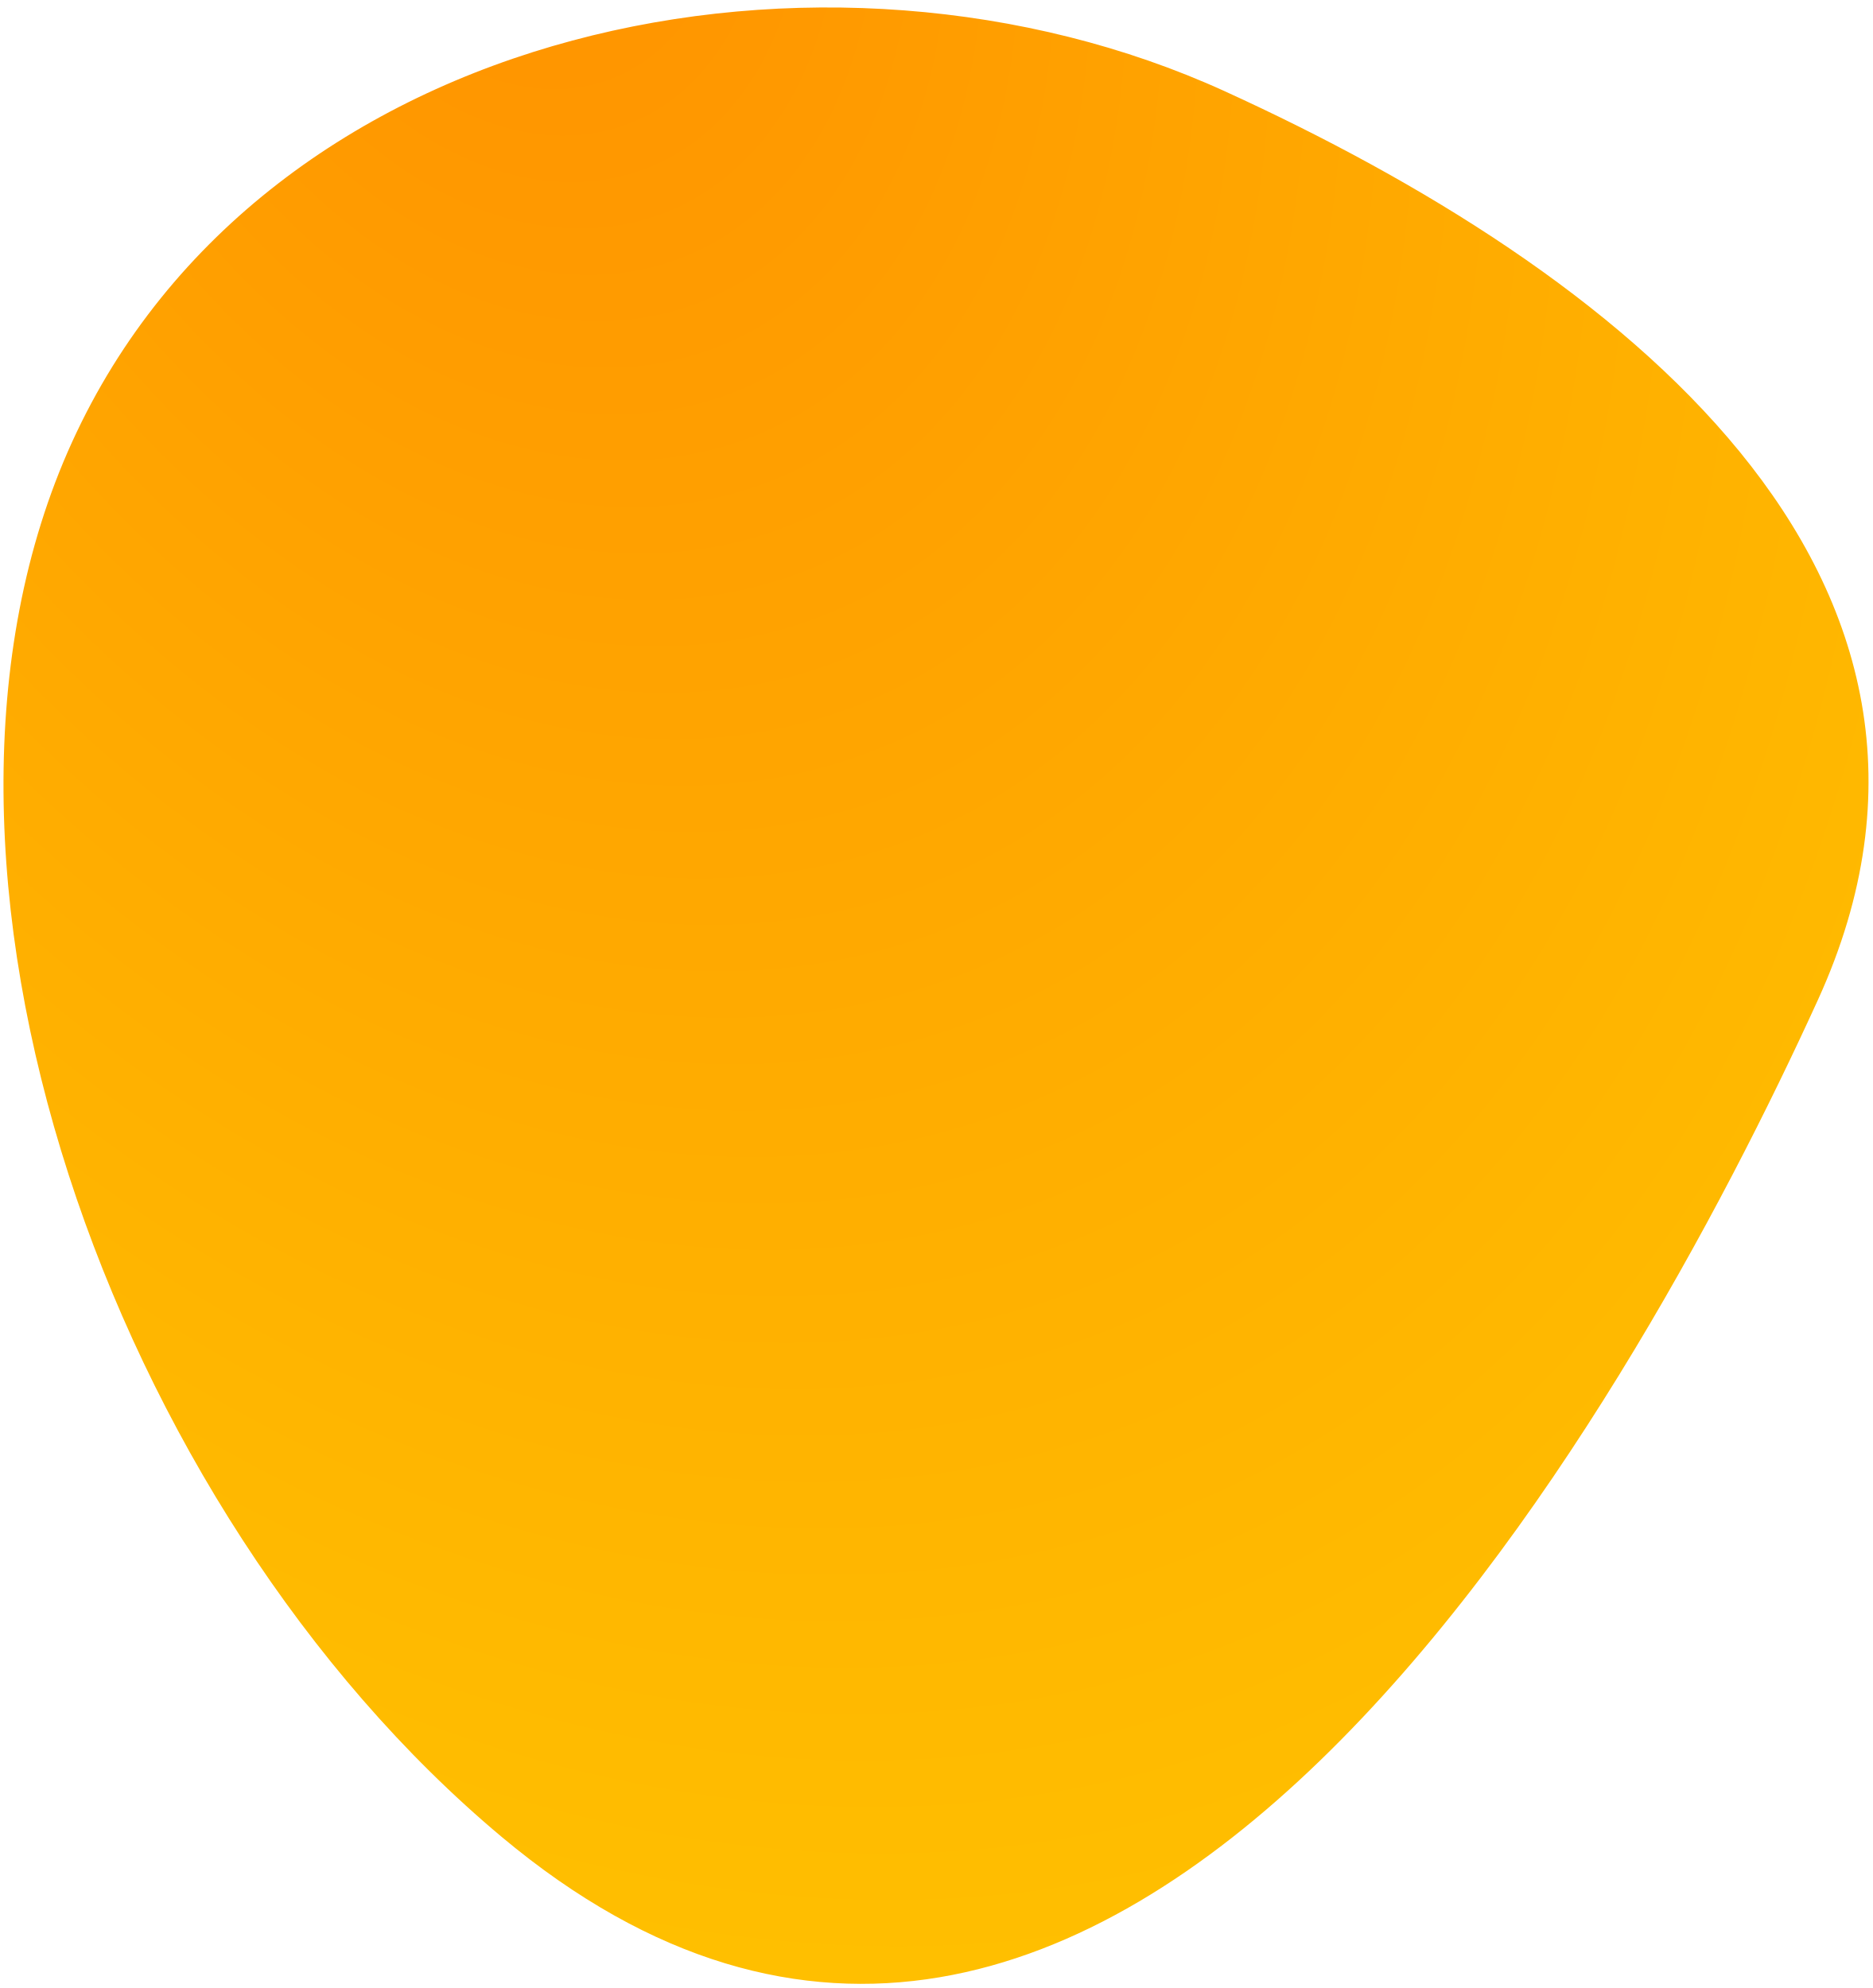
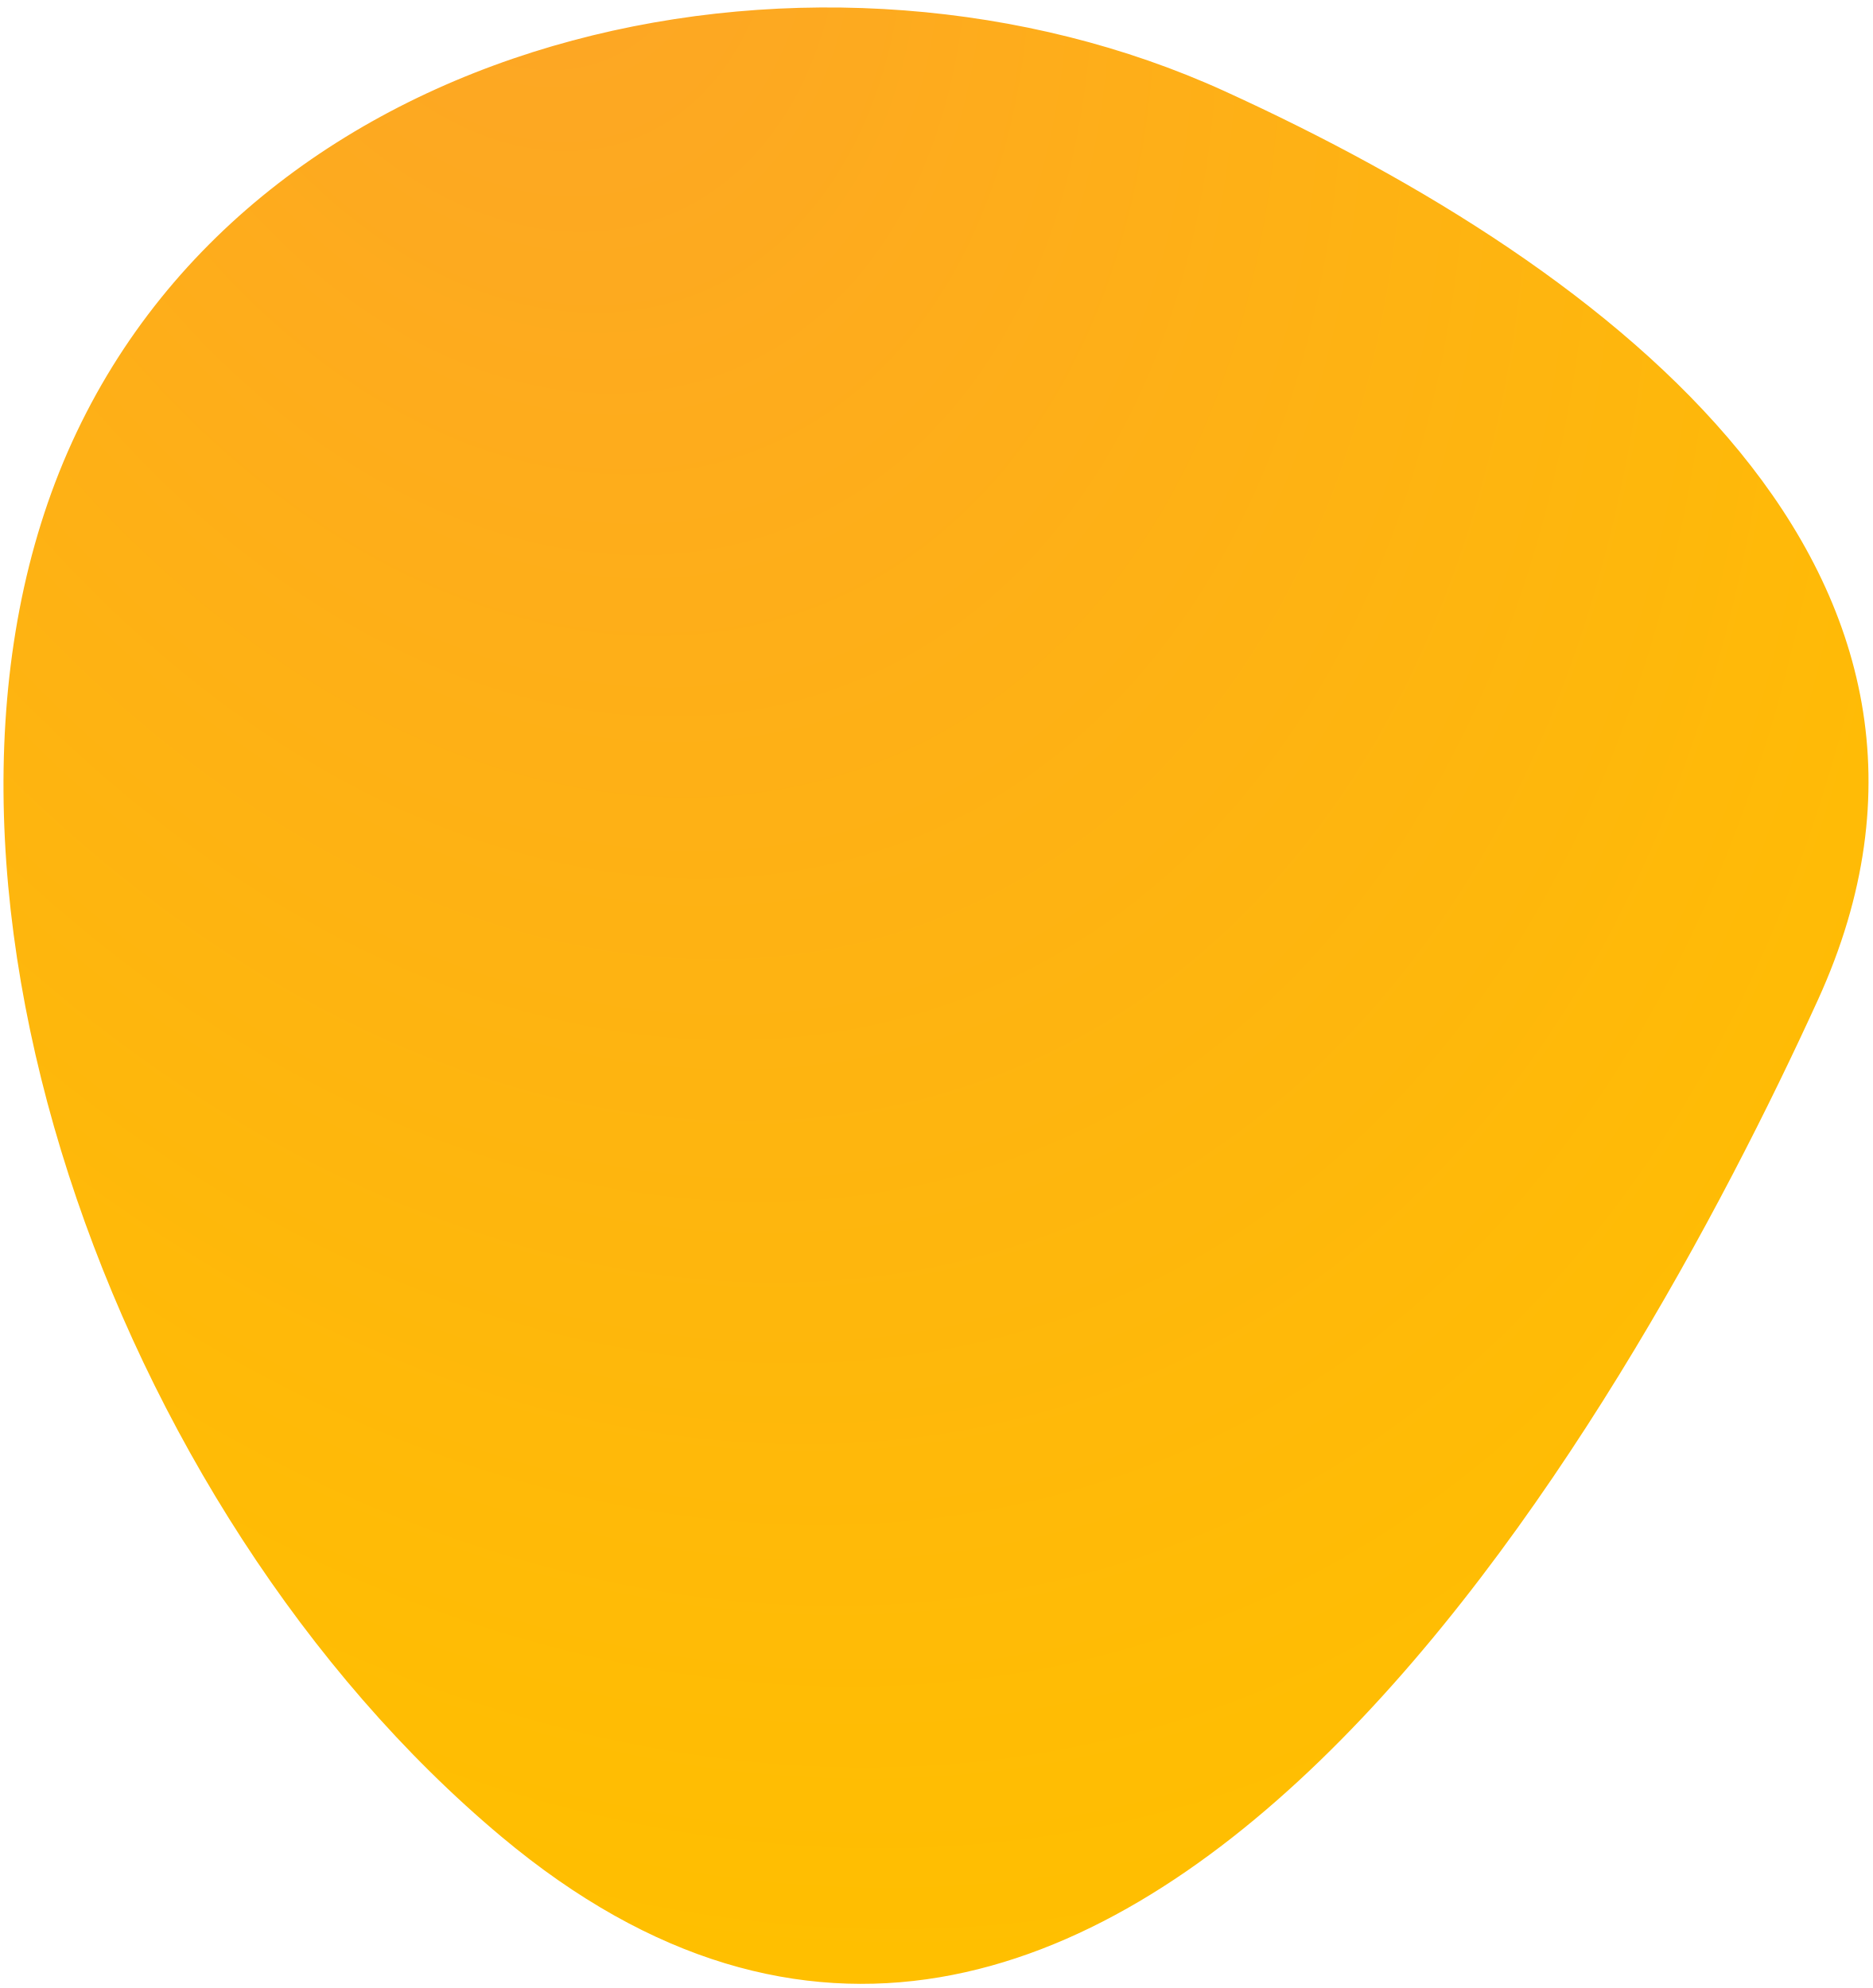
<svg xmlns="http://www.w3.org/2000/svg" width="242" height="257" viewBox="0 0 242 257" fill="none">
  <path d="M65.507 236.715C84.821 252.874 103.59 257.6 121.265 254.628C138.888 251.664 155.271 241.07 169.92 226.89C199.212 198.537 221.9 155.518 234.058 128.863C240.208 115.38 241.703 102.778 239.648 91.096C237.594 79.423 232.009 68.735 224.1 59.048C208.3 39.695 183.139 24.222 157.868 12.695C132.43 1.091 101.688 -1.152 74.238 6.21C46.78 13.573 22.535 30.574 10.238 57.533C-2.048 84.468 -0.76 118.776 9.816 151.527C20.397 184.29 40.318 215.643 65.507 236.715Z" fill="url(#paint0_radial_283_6419)" stroke="url(#paint1_radial_283_6419)" stroke-width="2" />
  <defs>
    <radialGradient id="paint0_radial_283_6419" cx="0" cy="0" r="1" gradientUnits="userSpaceOnUse" gradientTransform="translate(66.1288 -28.052) rotate(71.0805) scale(291.969 202.57)">
-       <stop stop-color="#FF9000" />
+       <stop stop-color="#FDA428" />
      <stop offset="1" stop-color="#FFBF00" />
    </radialGradient>
    <radialGradient id="paint1_radial_283_6419" cx="0" cy="0" r="1" gradientUnits="userSpaceOnUse" gradientTransform="translate(66.1288 -28.052) rotate(71.0805) scale(291.969 202.57)">
-       <stop stop-color="#FF9000" />
+       <stop stop-color="#FDA428" />
      <stop offset="1" stop-color="#FFBF00" />
    </radialGradient>
  </defs>
</svg>
